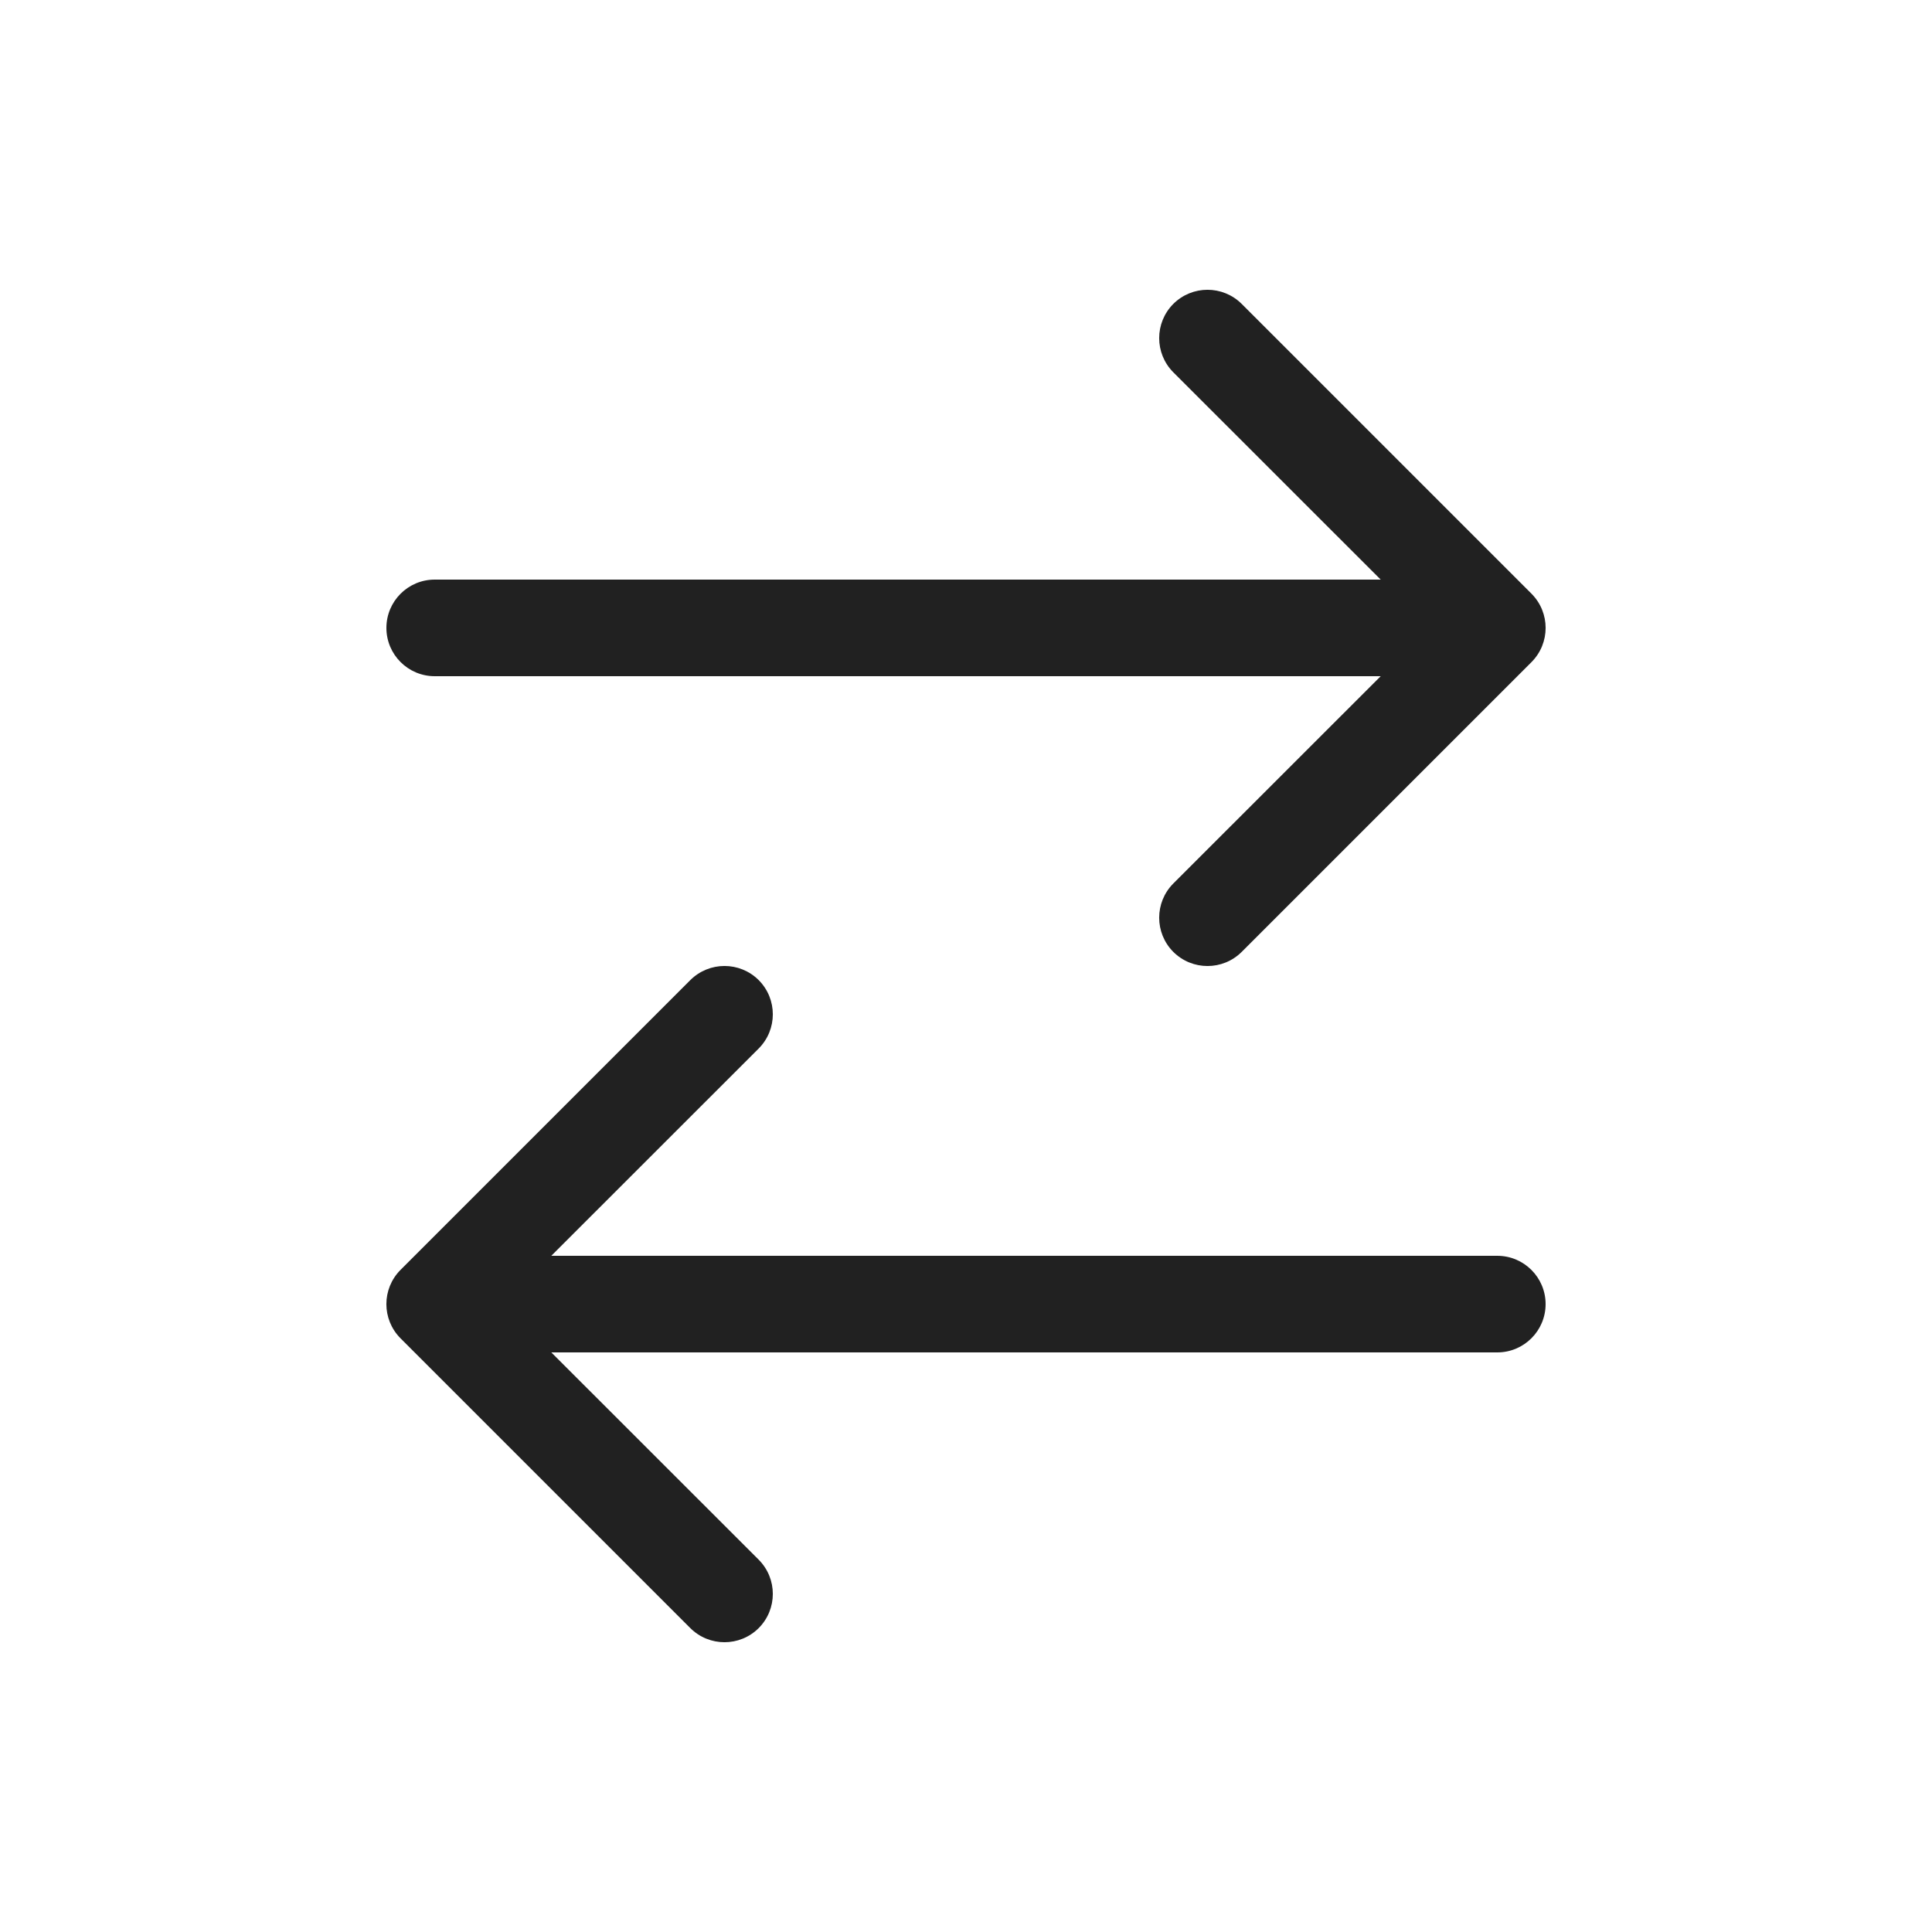
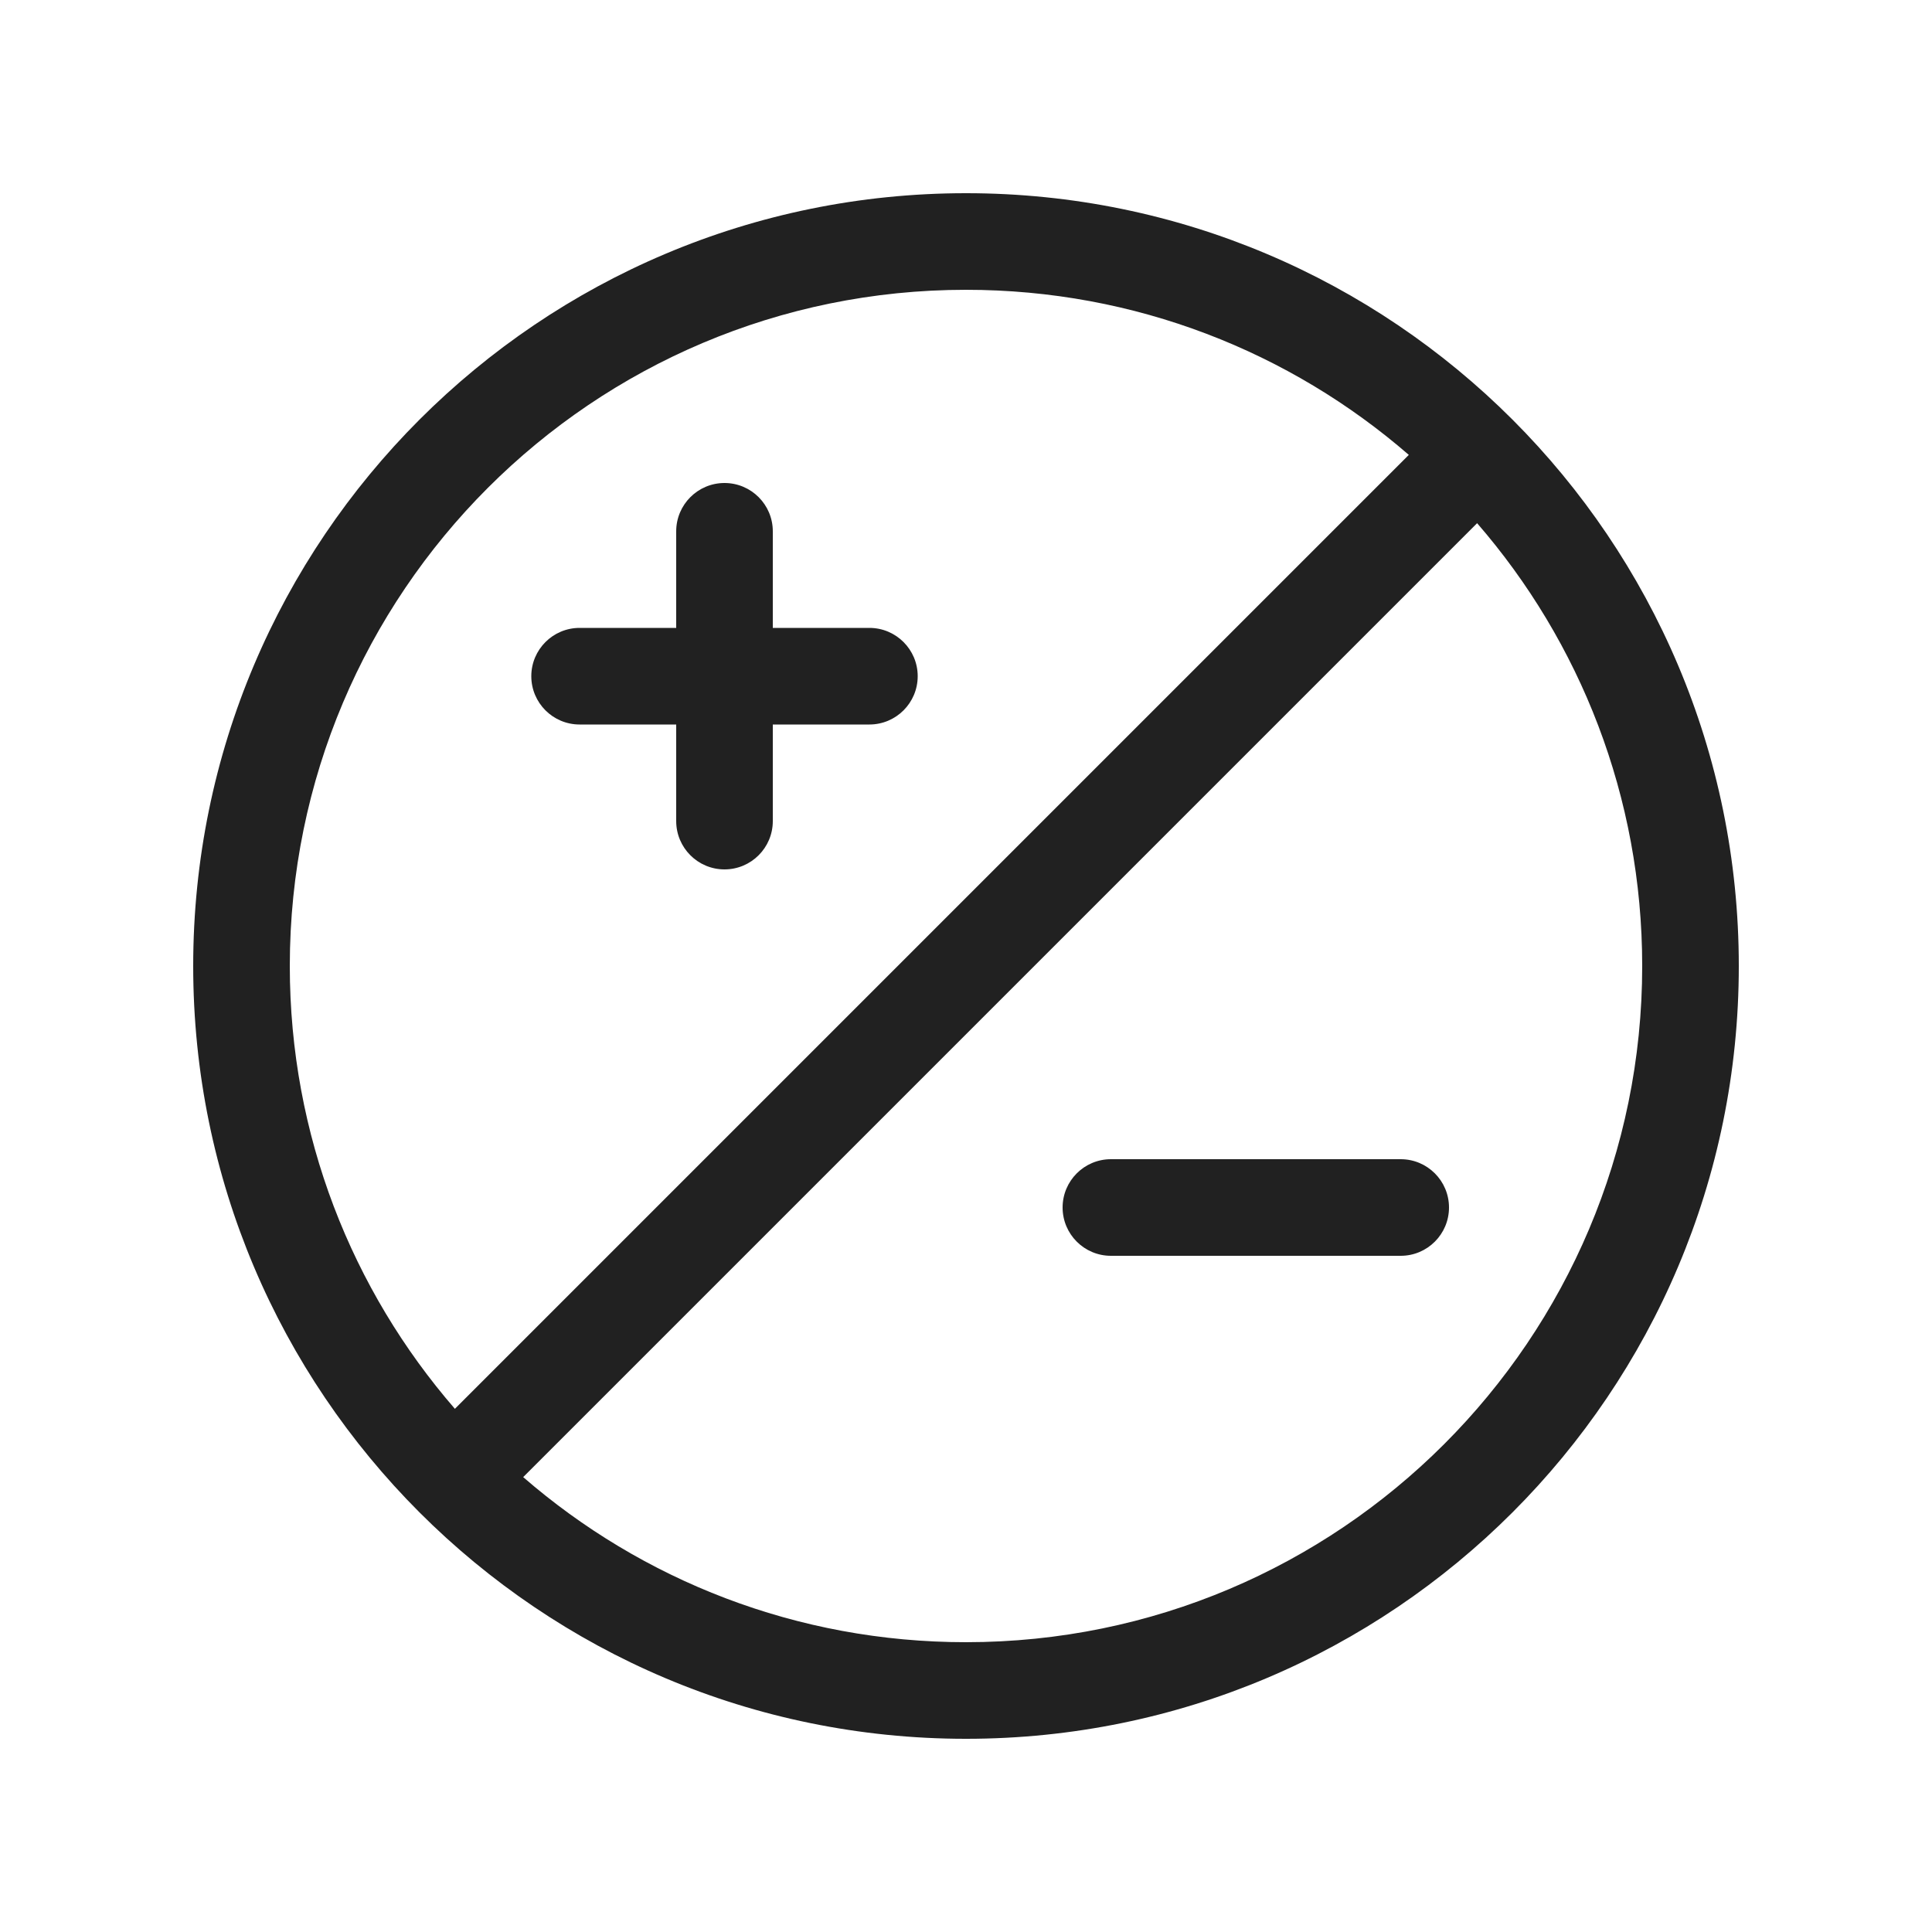
<svg xmlns="http://www.w3.org/2000/svg" width="20" height="20" viewBox="0 0 20 20" fill="none">
-   <path d="M12.146 3.146C12.342 2.951 12.658 2.951 12.854 3.146L15.854 6.146C16.049 6.342 16.049 6.658 15.854 6.854L12.854 9.854C12.658 10.049 12.342 10.049 12.146 9.854C11.951 9.658 11.951 9.342 12.146 9.146L14.293 7H4.5C4.224 7 4 6.776 4 6.5C4 6.224 4.224 6 4.5 6H14.293L12.146 3.854C11.951 3.658 11.951 3.342 12.146 3.146ZM7.854 10.146C8.049 10.342 8.049 10.658 7.854 10.854L5.707 13H15.5C15.776 13 16 13.224 16 13.5C16 13.776 15.776 14 15.5 14H5.707L7.854 16.146C8.049 16.342 8.049 16.658 7.854 16.854C7.658 17.049 7.342 17.049 7.146 16.854L4.146 13.854C3.951 13.658 3.951 13.342 4.146 13.146L7.146 10.146C7.342 9.951 7.658 9.951 7.854 10.146Z" fill="#212121" />
+   <path d="M11 12.5C11 12.224 11.224 12 11.5 12H14.5C14.776 12 15 12.224 15 12.5C15 12.776 14.776 13 14.5 13H11.5C11.224 13 11 12.776 11 12.5ZM8 5.5C8 5.224 7.776 5 7.5 5C7.224 5 7 5.224 7 5.5V6.5H6C5.724 6.5 5.5 6.724 5.5 7C5.5 7.276 5.724 7.5 6 7.5H7V8.5C7 8.776 7.224 9 7.5 9C7.776 9 8 8.776 8 8.5V7.5H9C9.276 7.5 9.5 7.276 9.5 7C9.5 6.724 9.276 6.5 9 6.5H8V5.5ZM10 18C14.418 18 18 14.418 18 10C18 5.582 14.418 2 10 2C5.582 2 2 5.582 2 10C2 14.418 5.582 18 10 18ZM10 17C8.247 17 6.644 16.356 5.416 15.291L15.291 5.416C16.356 6.644 17 8.247 17 10C17 13.866 13.866 17 10 17ZM4.709 14.584C3.644 13.356 3 11.753 3 10C3 6.134 6.134 3 10 3C11.753 3 13.356 3.644 14.584 4.709L4.709 14.584Z" fill="#212121" />
</svg>
